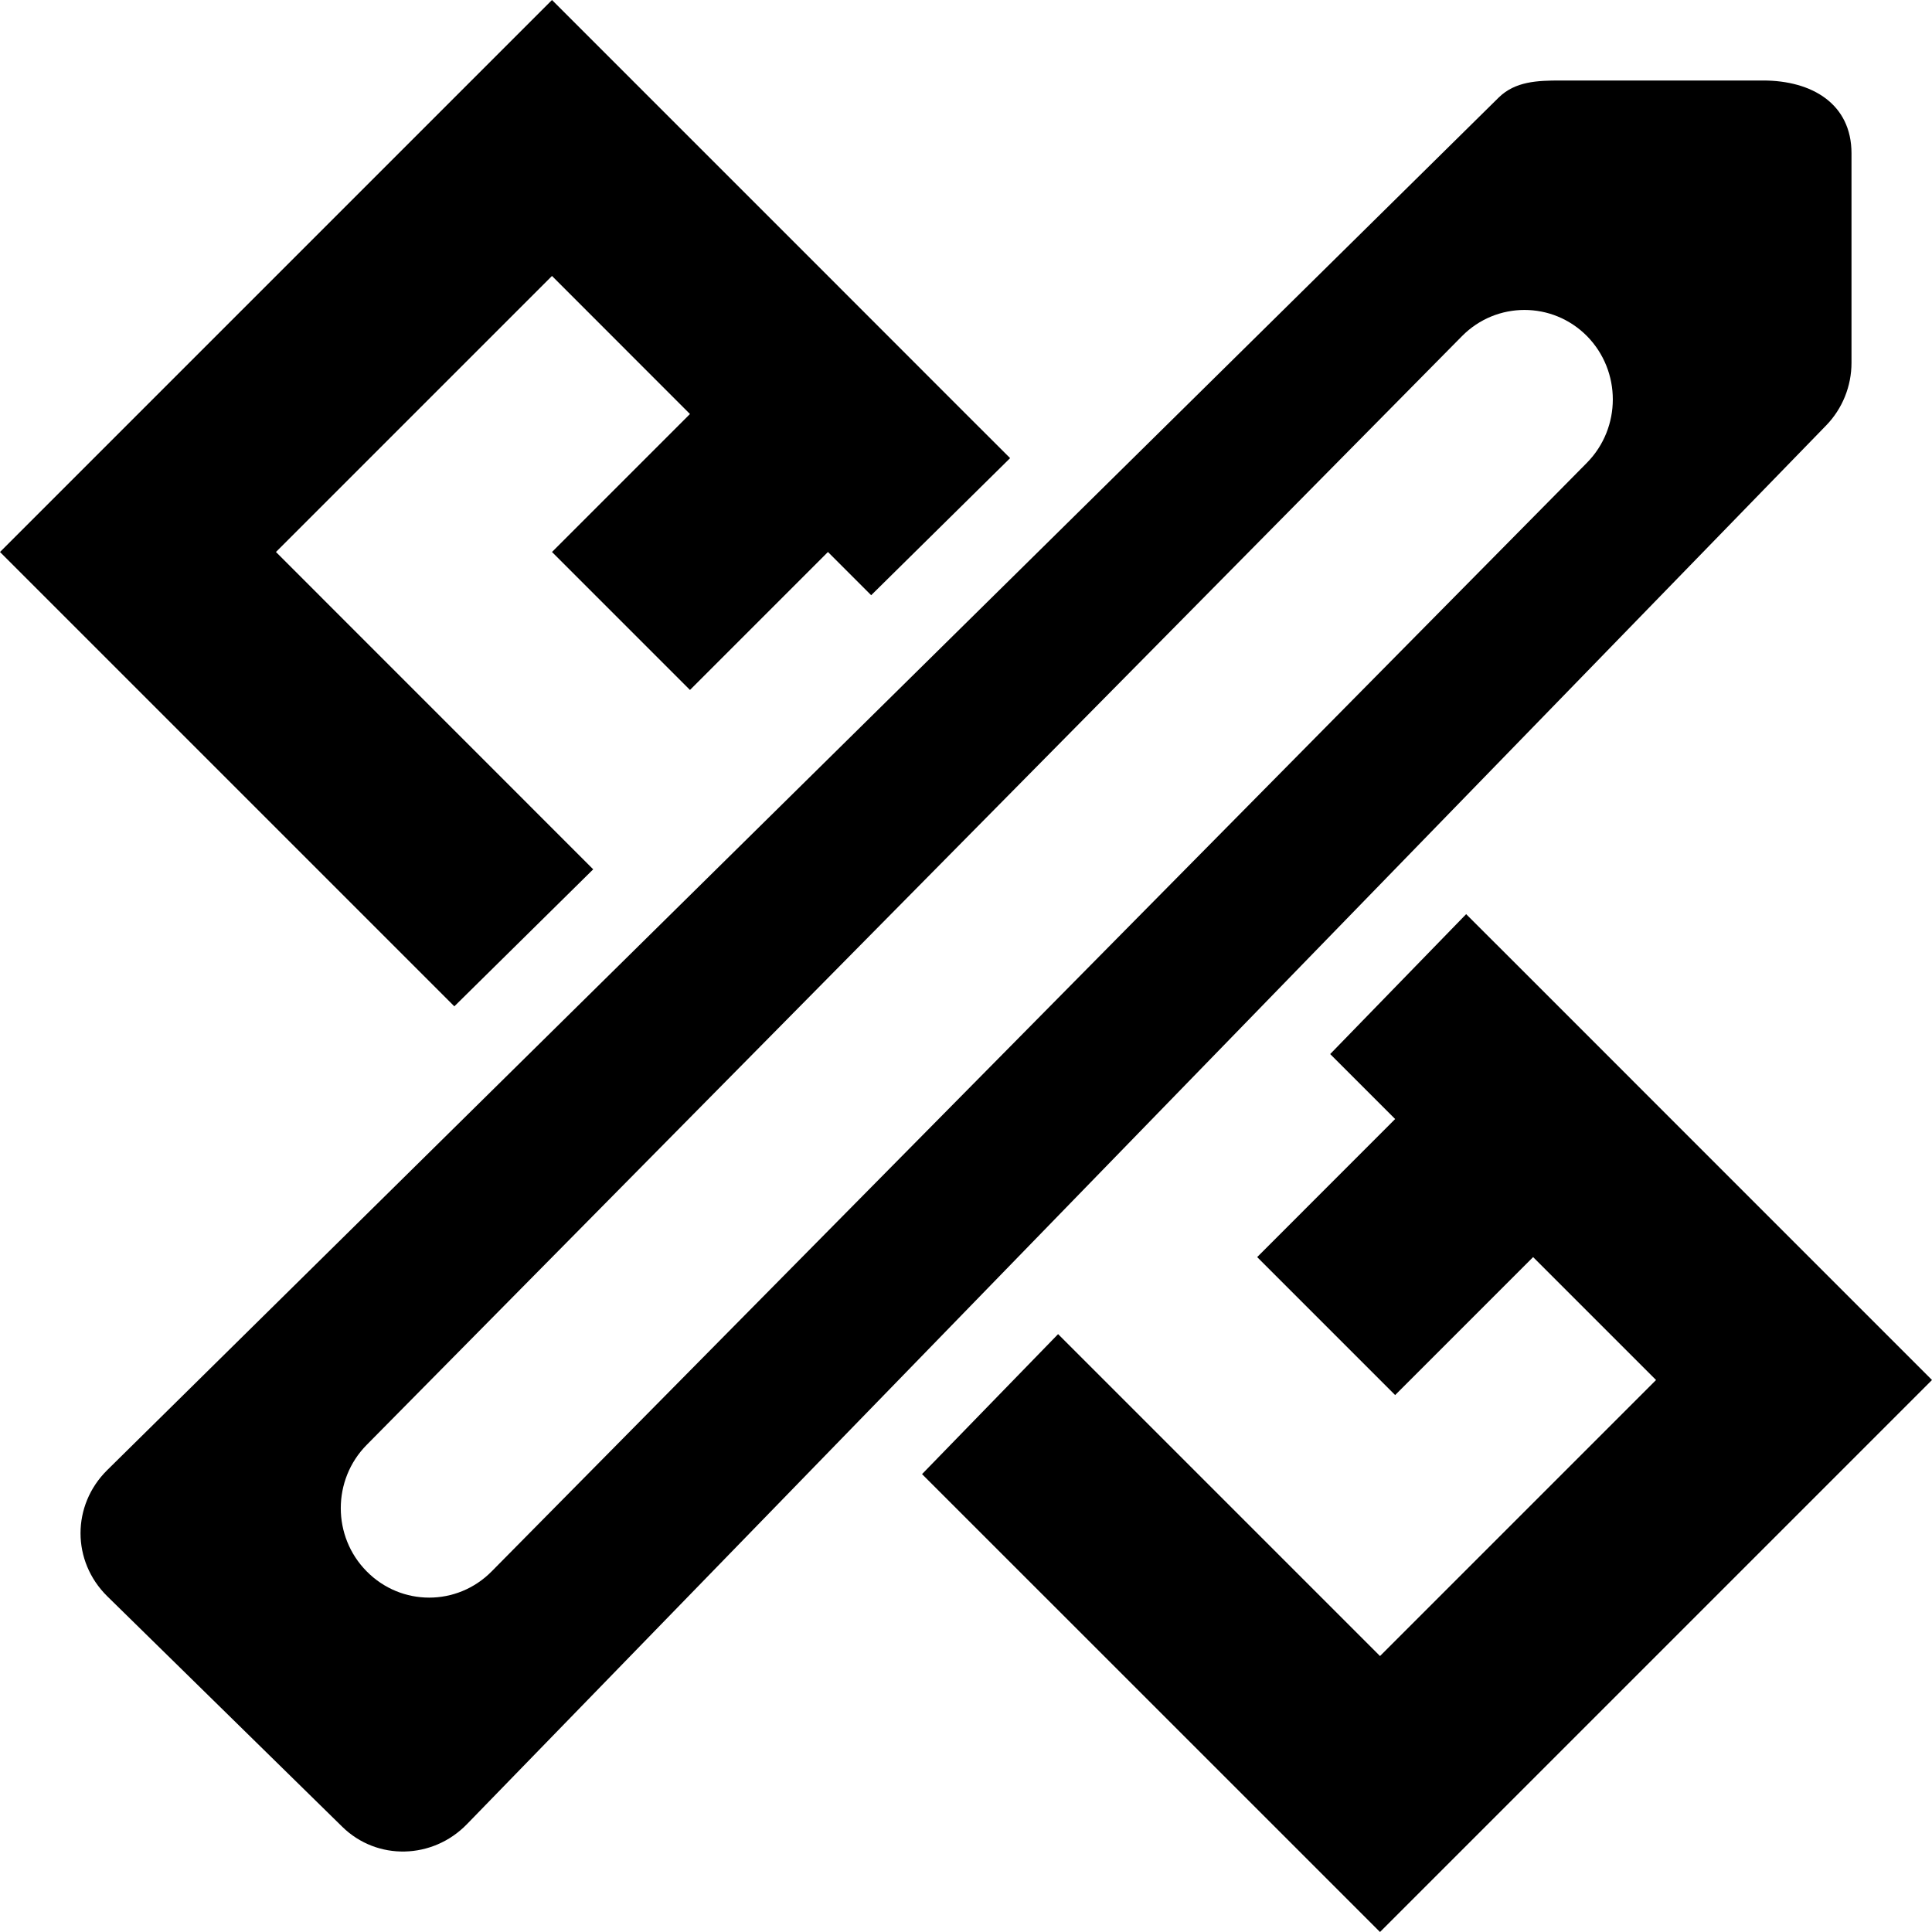
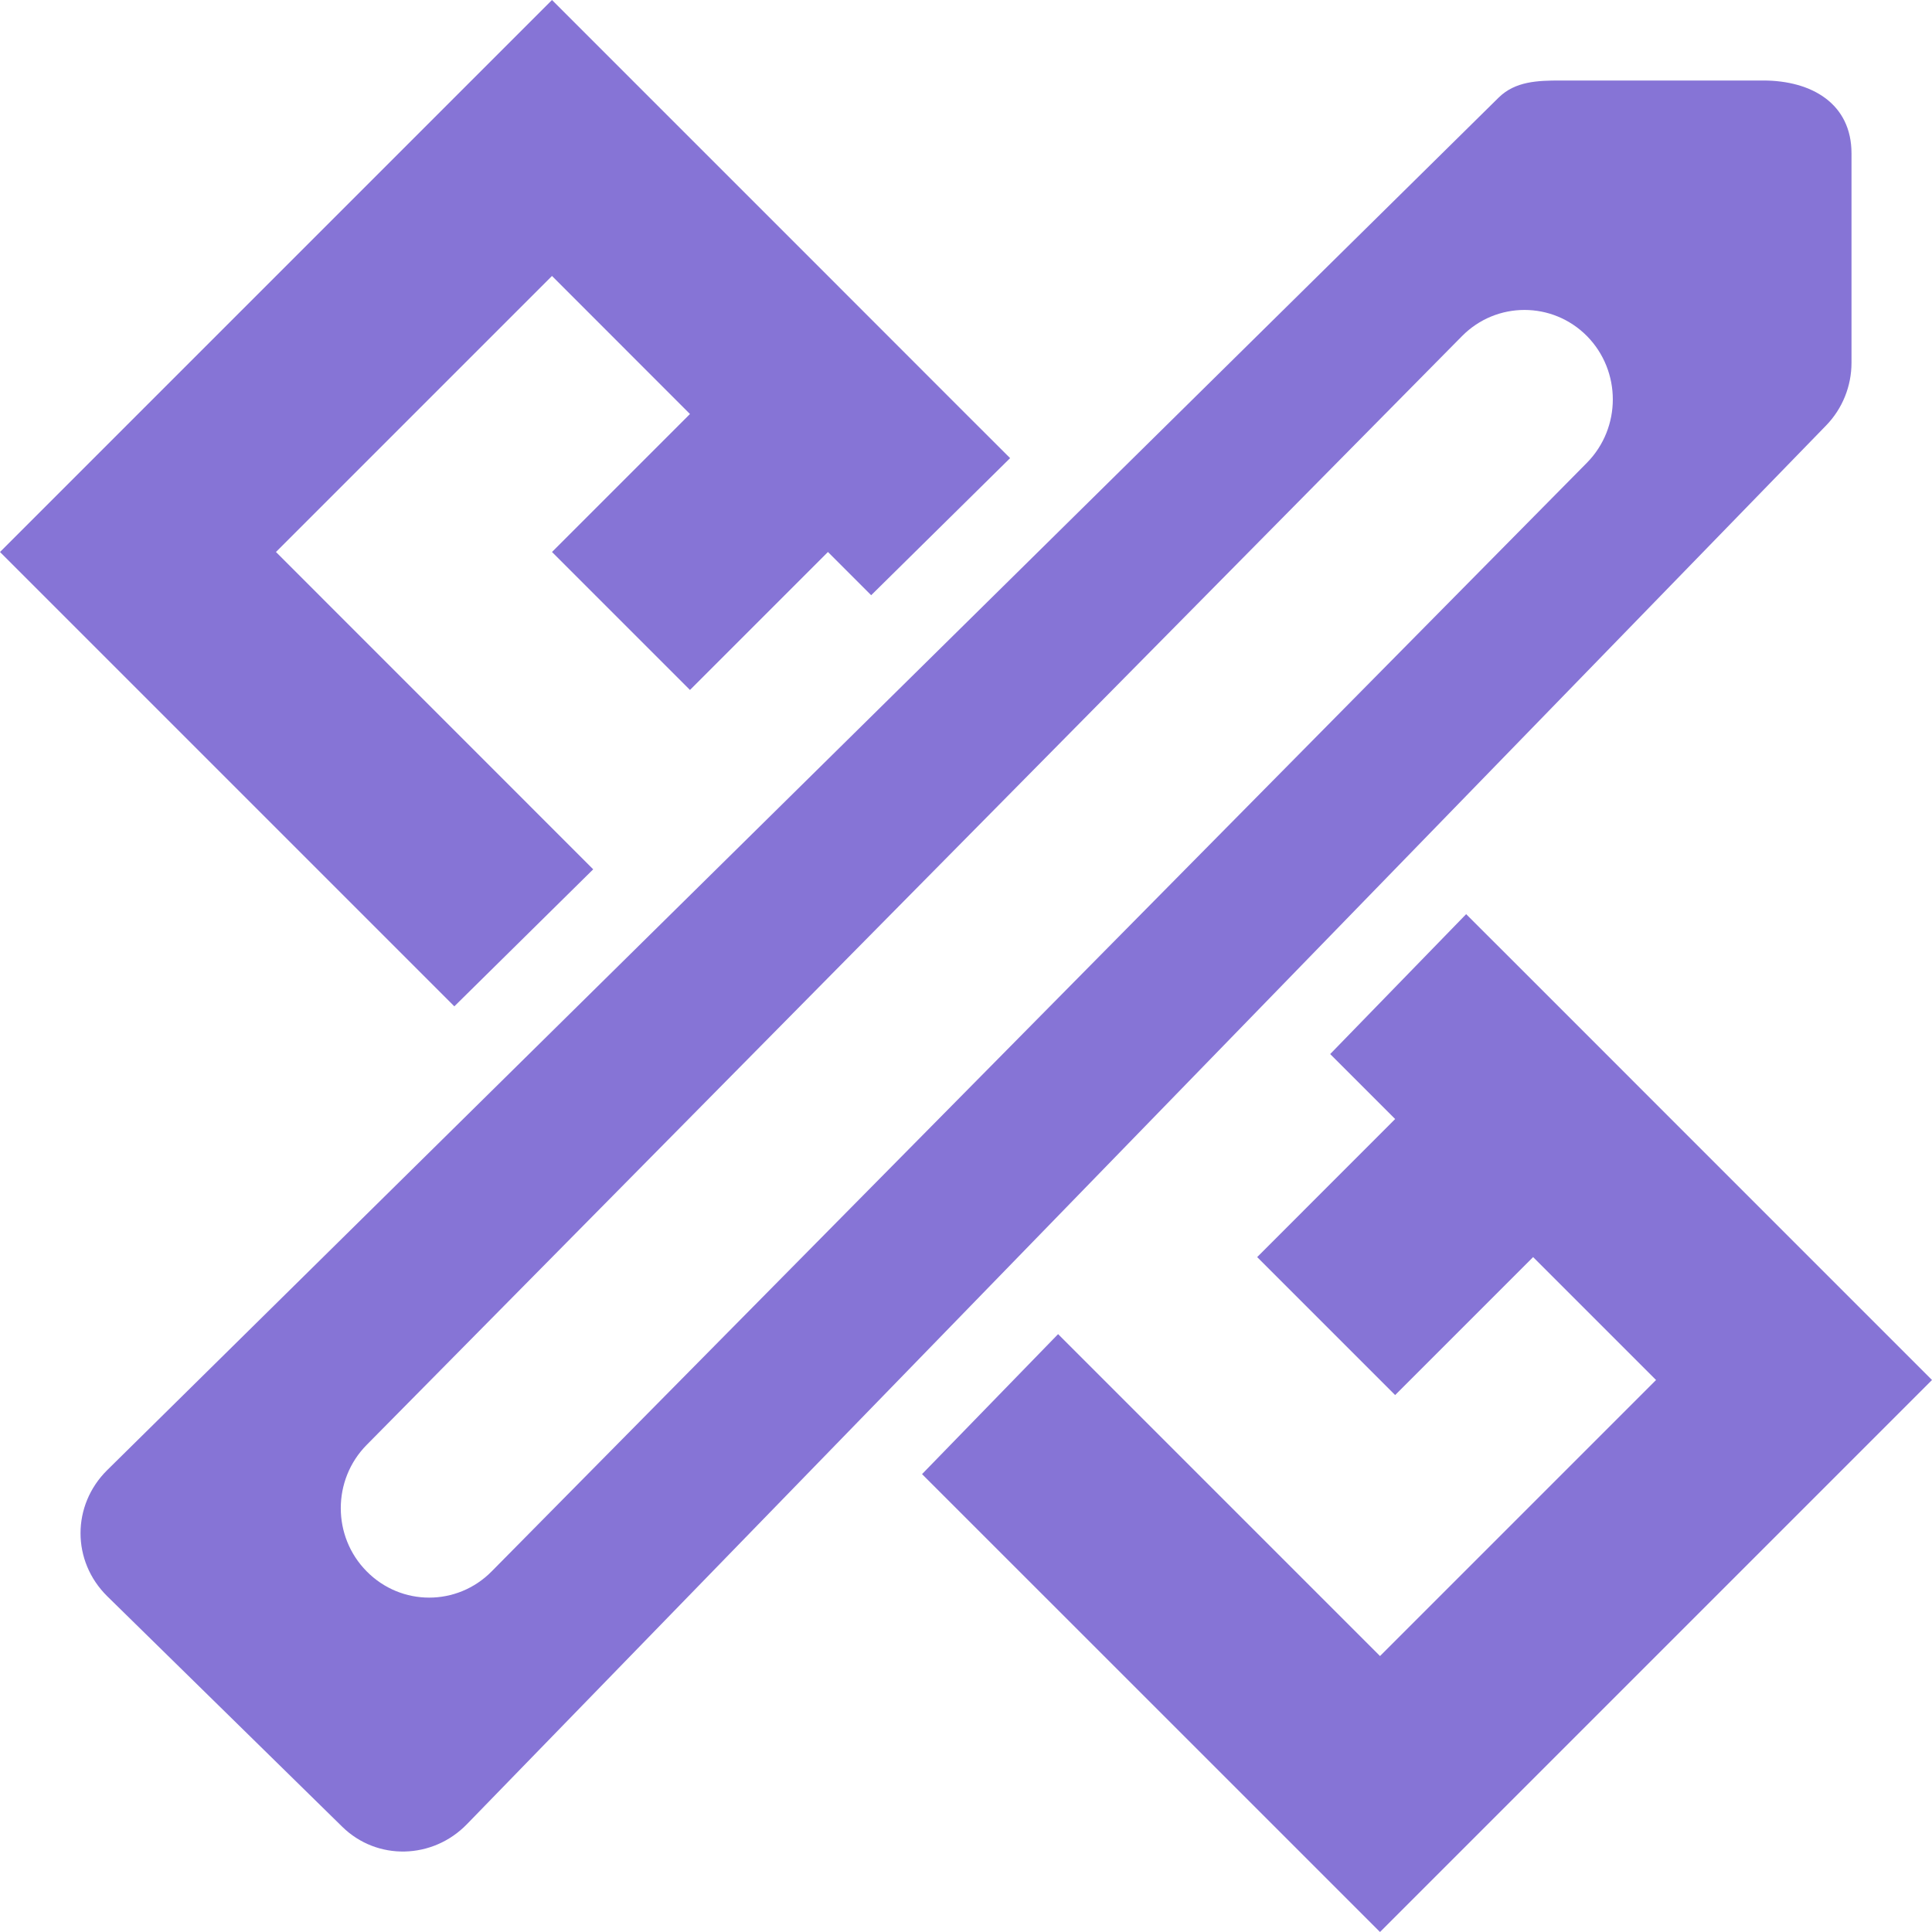
<svg xmlns="http://www.w3.org/2000/svg" width="24px" height="24px" viewBox="0 0 24 24" version="1.1">
  <defs />
  <g id="Icon/Original/challenge" stroke="none" stroke-width="1" fill="none" fill-rule="evenodd">
-     <path d="M11.452,18.309 L13.178,16.606 L13.715,17.143 L15.429,15.429 L17.143,17.143 L15.429,18.857 L17.143,20.572 L20.572,17.143 L16.631,13.201 L18.356,11.499 L22.286,15.429 L24,17.143 L22.286,18.857 L18.857,22.286 L17.143,24 L15.429,22.286 L13.715,20.572 L12.001,18.857 L11.452,18.309 Z M5.787,12.644 L5.143,12.001 L1.714,8.571 L0,6.857 L1.714,5.143 L5.143,1.714 L6.857,-9.4469572e-16 L8.571,1.714 L12.546,5.688 L10.856,7.427 L6.857,3.428 L3.428,6.857 L4.955,8.384 L6.669,6.67 L8.383,8.384 L6.669,10.099 L7.476,10.906 L5.787,12.644 Z M22.668,4.171 C23.11,4.607 23.11,5.3 22.669,5.737 L5.383,22.788 C5.177,22.99 4.902,23 4.615,23 L2.098,23 C1.491,23 1,22.71 1,22.095 L1,19.494 C1,19.202 1.113,18.923 1.315,18.715 L18.2,1.339 C18.624,0.902 19.316,0.882 19.749,1.308 L22.668,4.171 Z M19.445,6.051 C19.874,5.617 19.874,4.913 19.445,4.48 C19.016,4.045 18.321,4.045 17.892,4.48 L4.286,18.252 C3.858,18.687 3.858,19.39 4.286,19.825 C4.715,20.258 5.41,20.258 5.838,19.825 L19.445,6.051 Z" id="Combined-Shape" fill="#000000" transform="translate(12, 12) scale(-1, -1) translate(-12, -12) " />
+     <path d="M11.452,18.309 L13.178,16.606 L13.715,17.143 L15.429,15.429 L17.143,17.143 L15.429,18.857 L17.143,20.572 L20.572,17.143 L16.631,13.201 L18.356,11.499 L22.286,15.429 L24,17.143 L22.286,18.857 L18.857,22.286 L17.143,24 L15.429,22.286 L13.715,20.572 L12.001,18.857 L11.452,18.309 Z M5.787,12.644 L5.143,12.001 L1.714,8.571 L0,6.857 L1.714,5.143 L5.143,1.714 L6.857,-9.4469572e-16 L8.571,1.714 L12.546,5.688 L10.856,7.427 L6.857,3.428 L3.428,6.857 L4.955,8.384 L6.669,6.67 L8.383,8.384 L6.669,10.099 L7.476,10.906 L5.787,12.644 Z M22.668,4.171 C23.11,4.607 23.11,5.3 22.669,5.737 L5.383,22.788 C5.177,22.99 4.902,23 4.615,23 L2.098,23 C1.491,23 1,22.71 1,22.095 L1,19.494 C1,19.202 1.113,18.923 1.315,18.715 L18.2,1.339 C18.624,0.902 19.316,0.882 19.749,1.308 L22.668,4.171 Z M19.445,6.051 C19.874,5.617 19.874,4.913 19.445,4.48 C19.016,4.045 18.321,4.045 17.892,4.48 L4.286,18.252 C3.858,18.687 3.858,19.39 4.286,19.825 C4.715,20.258 5.41,20.258 5.838,19.825 L19.445,6.051 Z" id="Combined-Shape" fill="#8674d6" transform="translate(12, 12) scale(-1, -1) translate(-12, -12) " />
  </g>
</svg>
